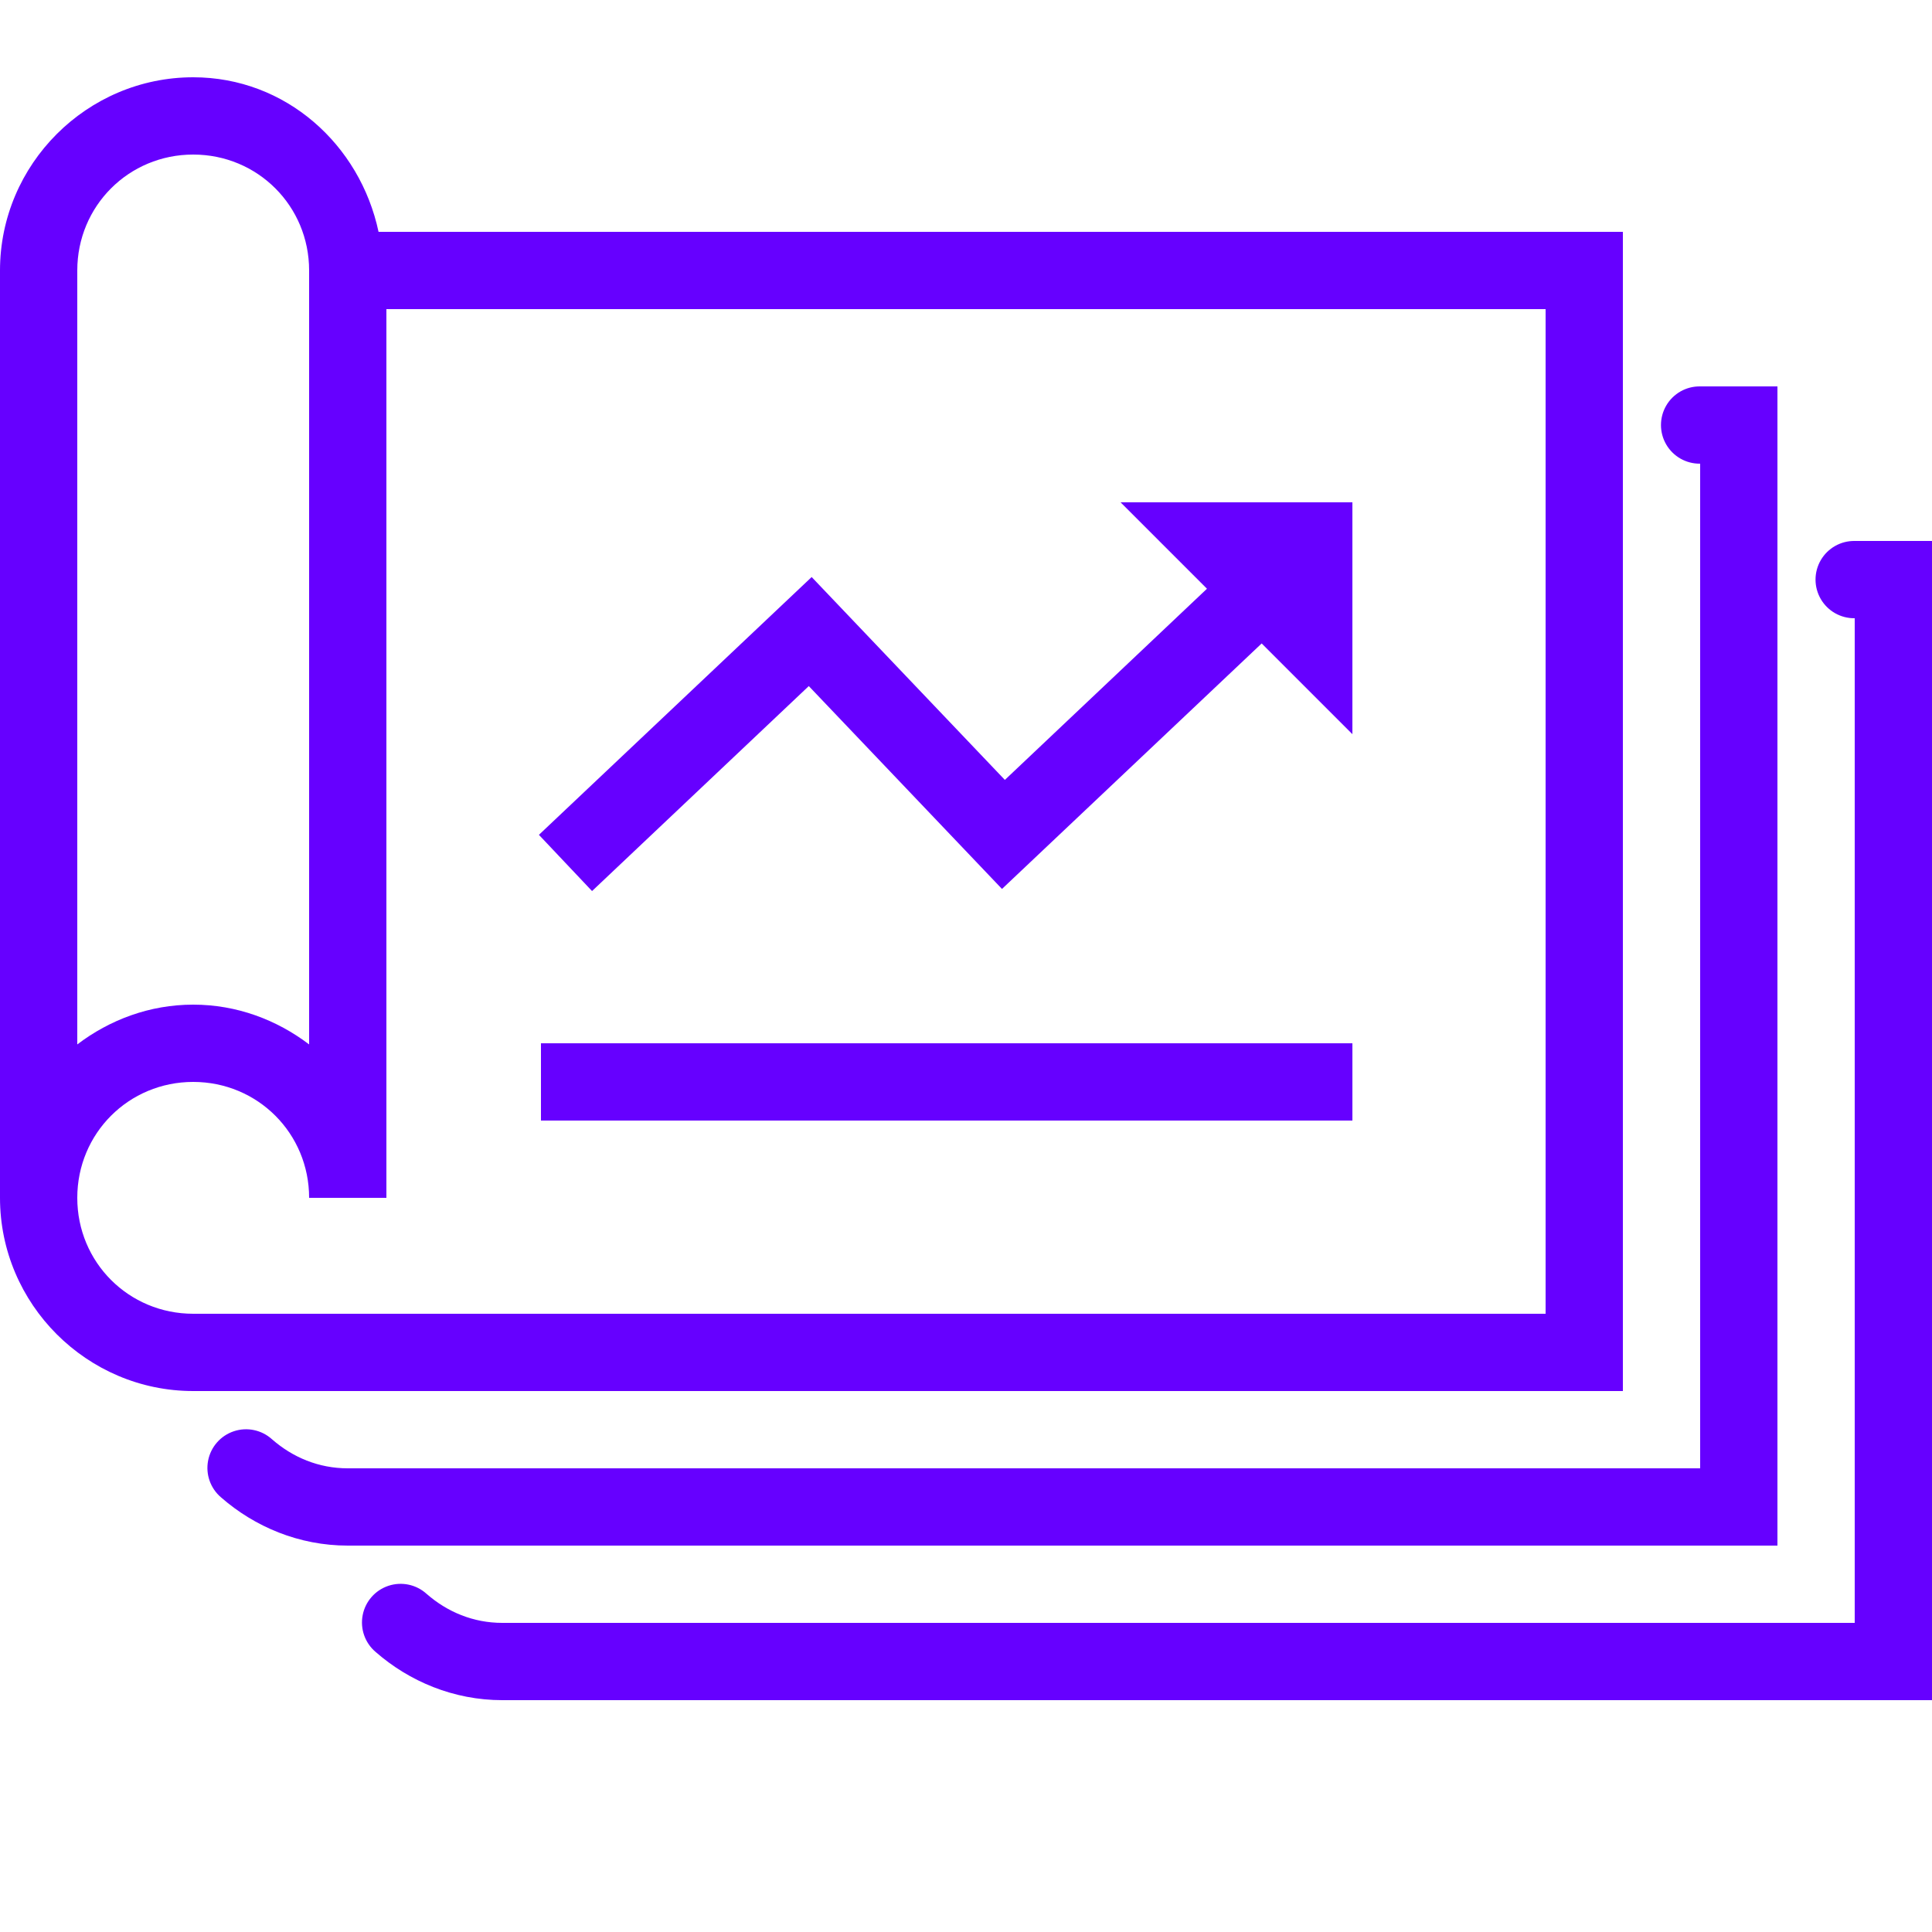
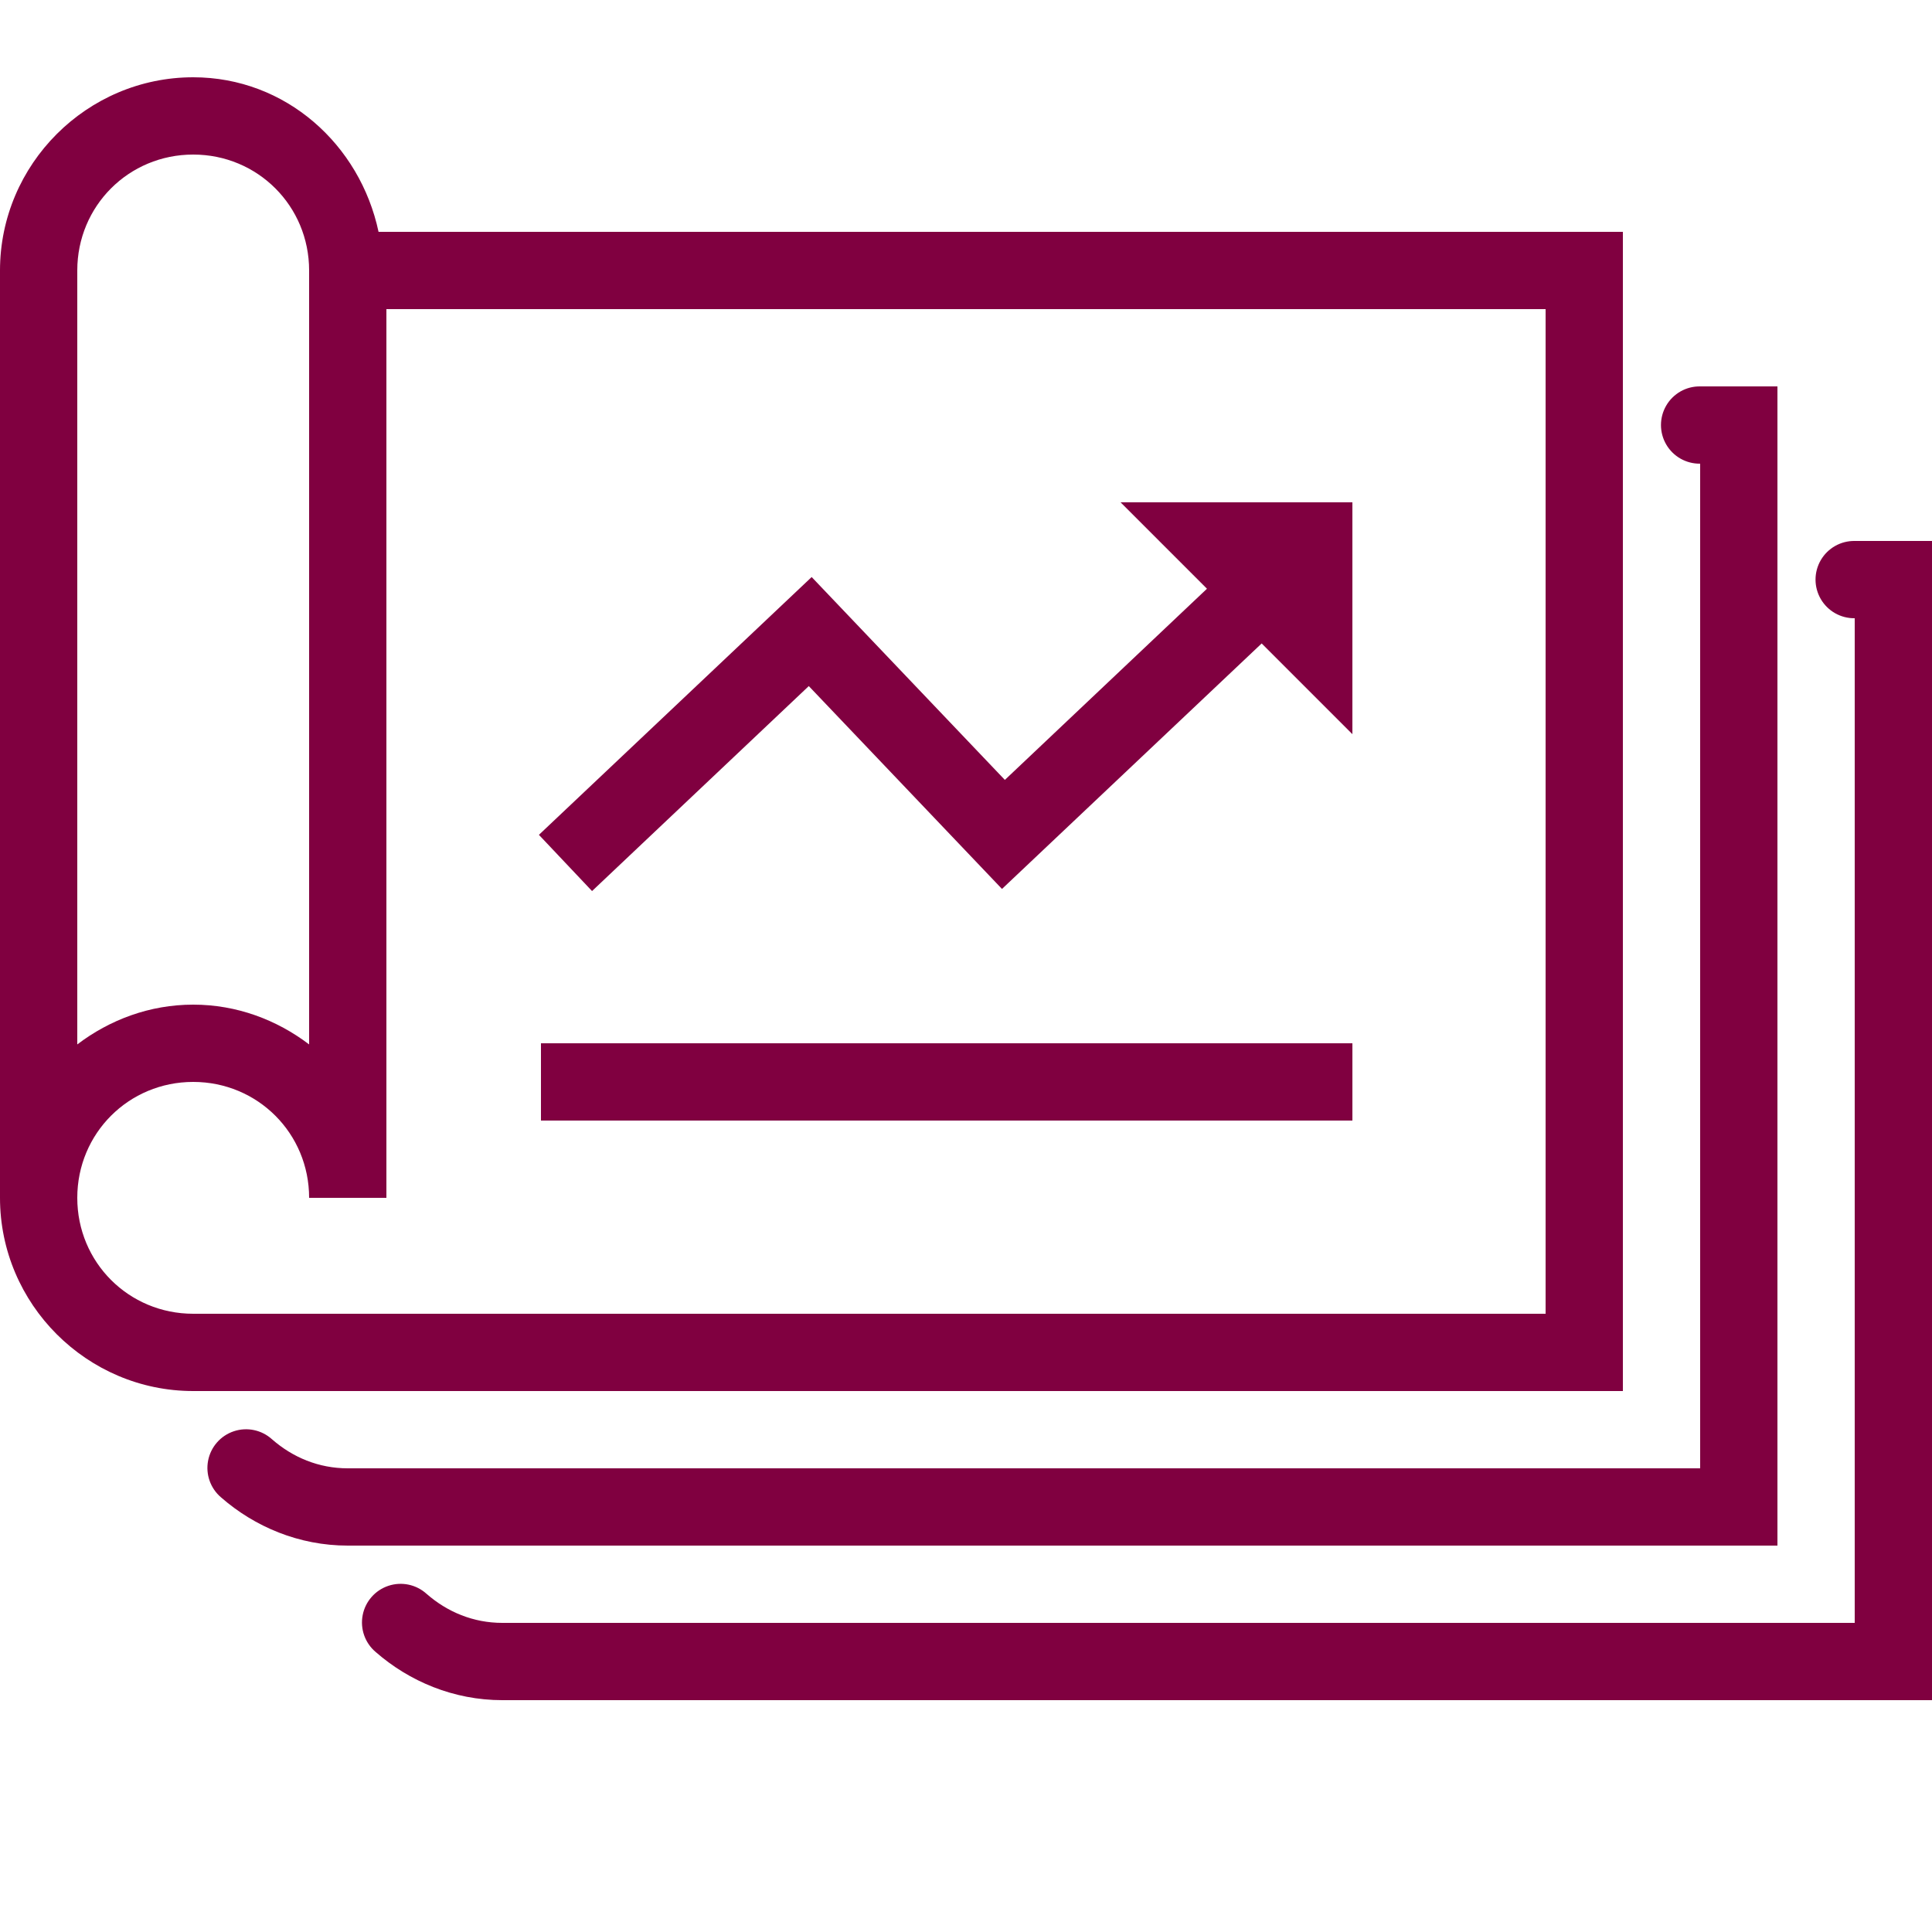
<svg xmlns="http://www.w3.org/2000/svg" x="0px" y="0px" width="60" height="60" viewBox="0 0 172 172" style=" fill:#000000;">
  <g fill="none" fill-rule="nonzero" stroke="none" stroke-width="1" stroke-linecap="butt" stroke-linejoin="miter" stroke-miterlimit="10" stroke-dasharray="" stroke-dashoffset="0" font-family="none" font-weight="none" font-size="none" text-anchor="none" style="mix-blend-mode: normal">
    <path d="M0,172v-172h172v172z" fill="none" />
-     <g fill="#6600ff">
+     <g fill="#800040">
      <path d="M17.2,6.88c-9.458,0 -17.2,7.742 -17.2,17.2v82.56c0,9.458 7.742,17.2 17.2,17.2h127.28v-103.2h-110.779c-1.65,-7.768 -8.261,-13.76 -16.501,-13.76zM17.2,13.76c5.74,0 10.32,4.58 10.32,10.32v68.901c-2.886,-2.19 -6.44,-3.541 -10.32,-3.541c-3.88,0 -7.434,1.351 -10.32,3.541v-68.901c0,-5.74 4.58,-10.32 10.32,-10.32zM34.4,27.52h103.2v89.44h-120.4c-5.74,0 -10.32,-4.58 -10.32,-10.32c0,-5.74 4.58,-10.32 10.32,-10.32c5.74,0 10.32,4.58 10.32,10.32h6.88zM151.36,34.4c-1.241,-0.018 -2.395,0.634 -3.02,1.706c-0.625,1.072 -0.625,2.397 0,3.468c0.625,1.072 1.779,1.723 3.02,1.706v89.44h-120.4c-2.587,0 -4.899,-0.971 -6.746,-2.587c-0.921,-0.833 -2.22,-1.106 -3.398,-0.712c-1.178,0.393 -2.053,1.391 -2.288,2.611c-0.236,1.219 0.204,2.471 1.151,3.275c2.99,2.616 6.94,4.293 11.281,4.293h127.28v-103.2zM99.76,44.72l7.693,7.693l-17.993,17.019l-17.2,-18.06l-24.282,22.951l4.73,5.005l19.296,-18.248l17.2,18.06l23.119,-21.856l8.076,8.076v-20.64zM165.12,48.16c-1.241,-0.018 -2.395,0.634 -3.02,1.706c-0.625,1.072 -0.625,2.397 0,3.468c0.625,1.072 1.779,1.723 3.02,1.706v89.44h-120.4c-2.587,0 -4.899,-0.971 -6.746,-2.587c-0.921,-0.833 -2.22,-1.106 -3.398,-0.712c-1.178,0.393 -2.053,1.391 -2.288,2.611c-0.236,1.22 0.204,2.471 1.151,3.275c2.99,2.616 6.94,4.293 11.281,4.293h127.28v-103.2zM48.16,92.88v6.88h72.24v-6.88z" />
    </g>
  </g>
</svg>
